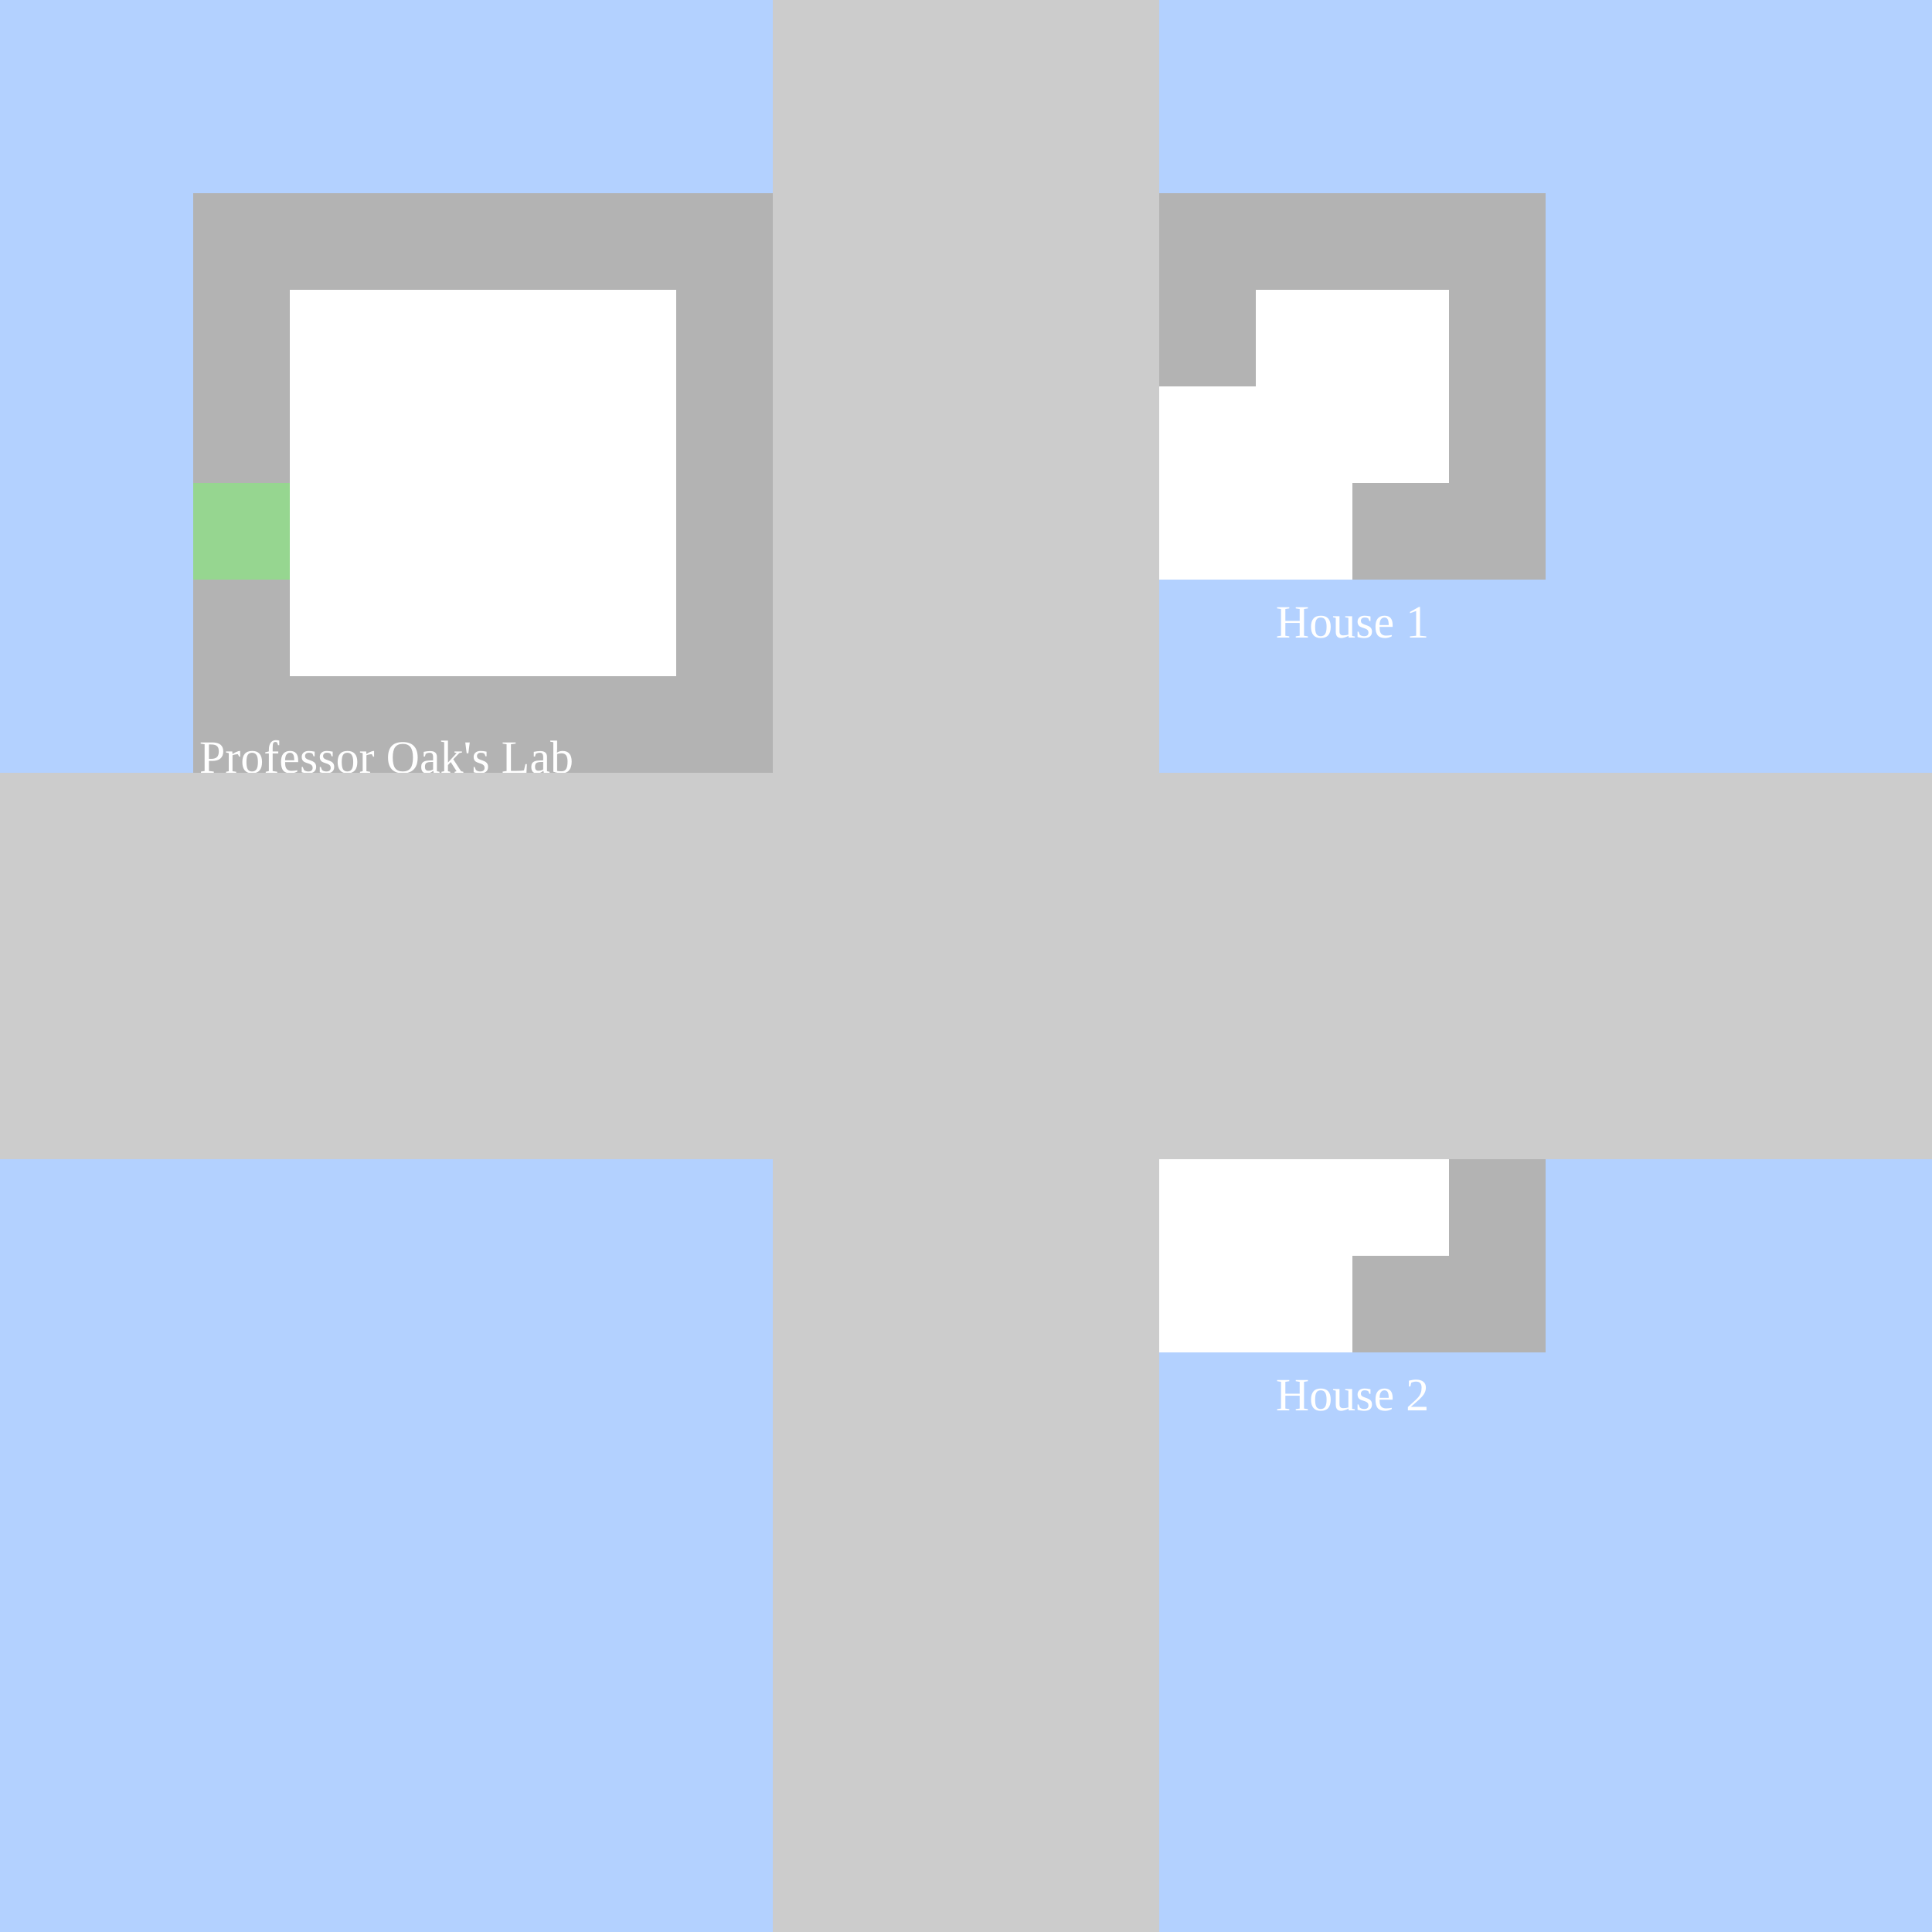
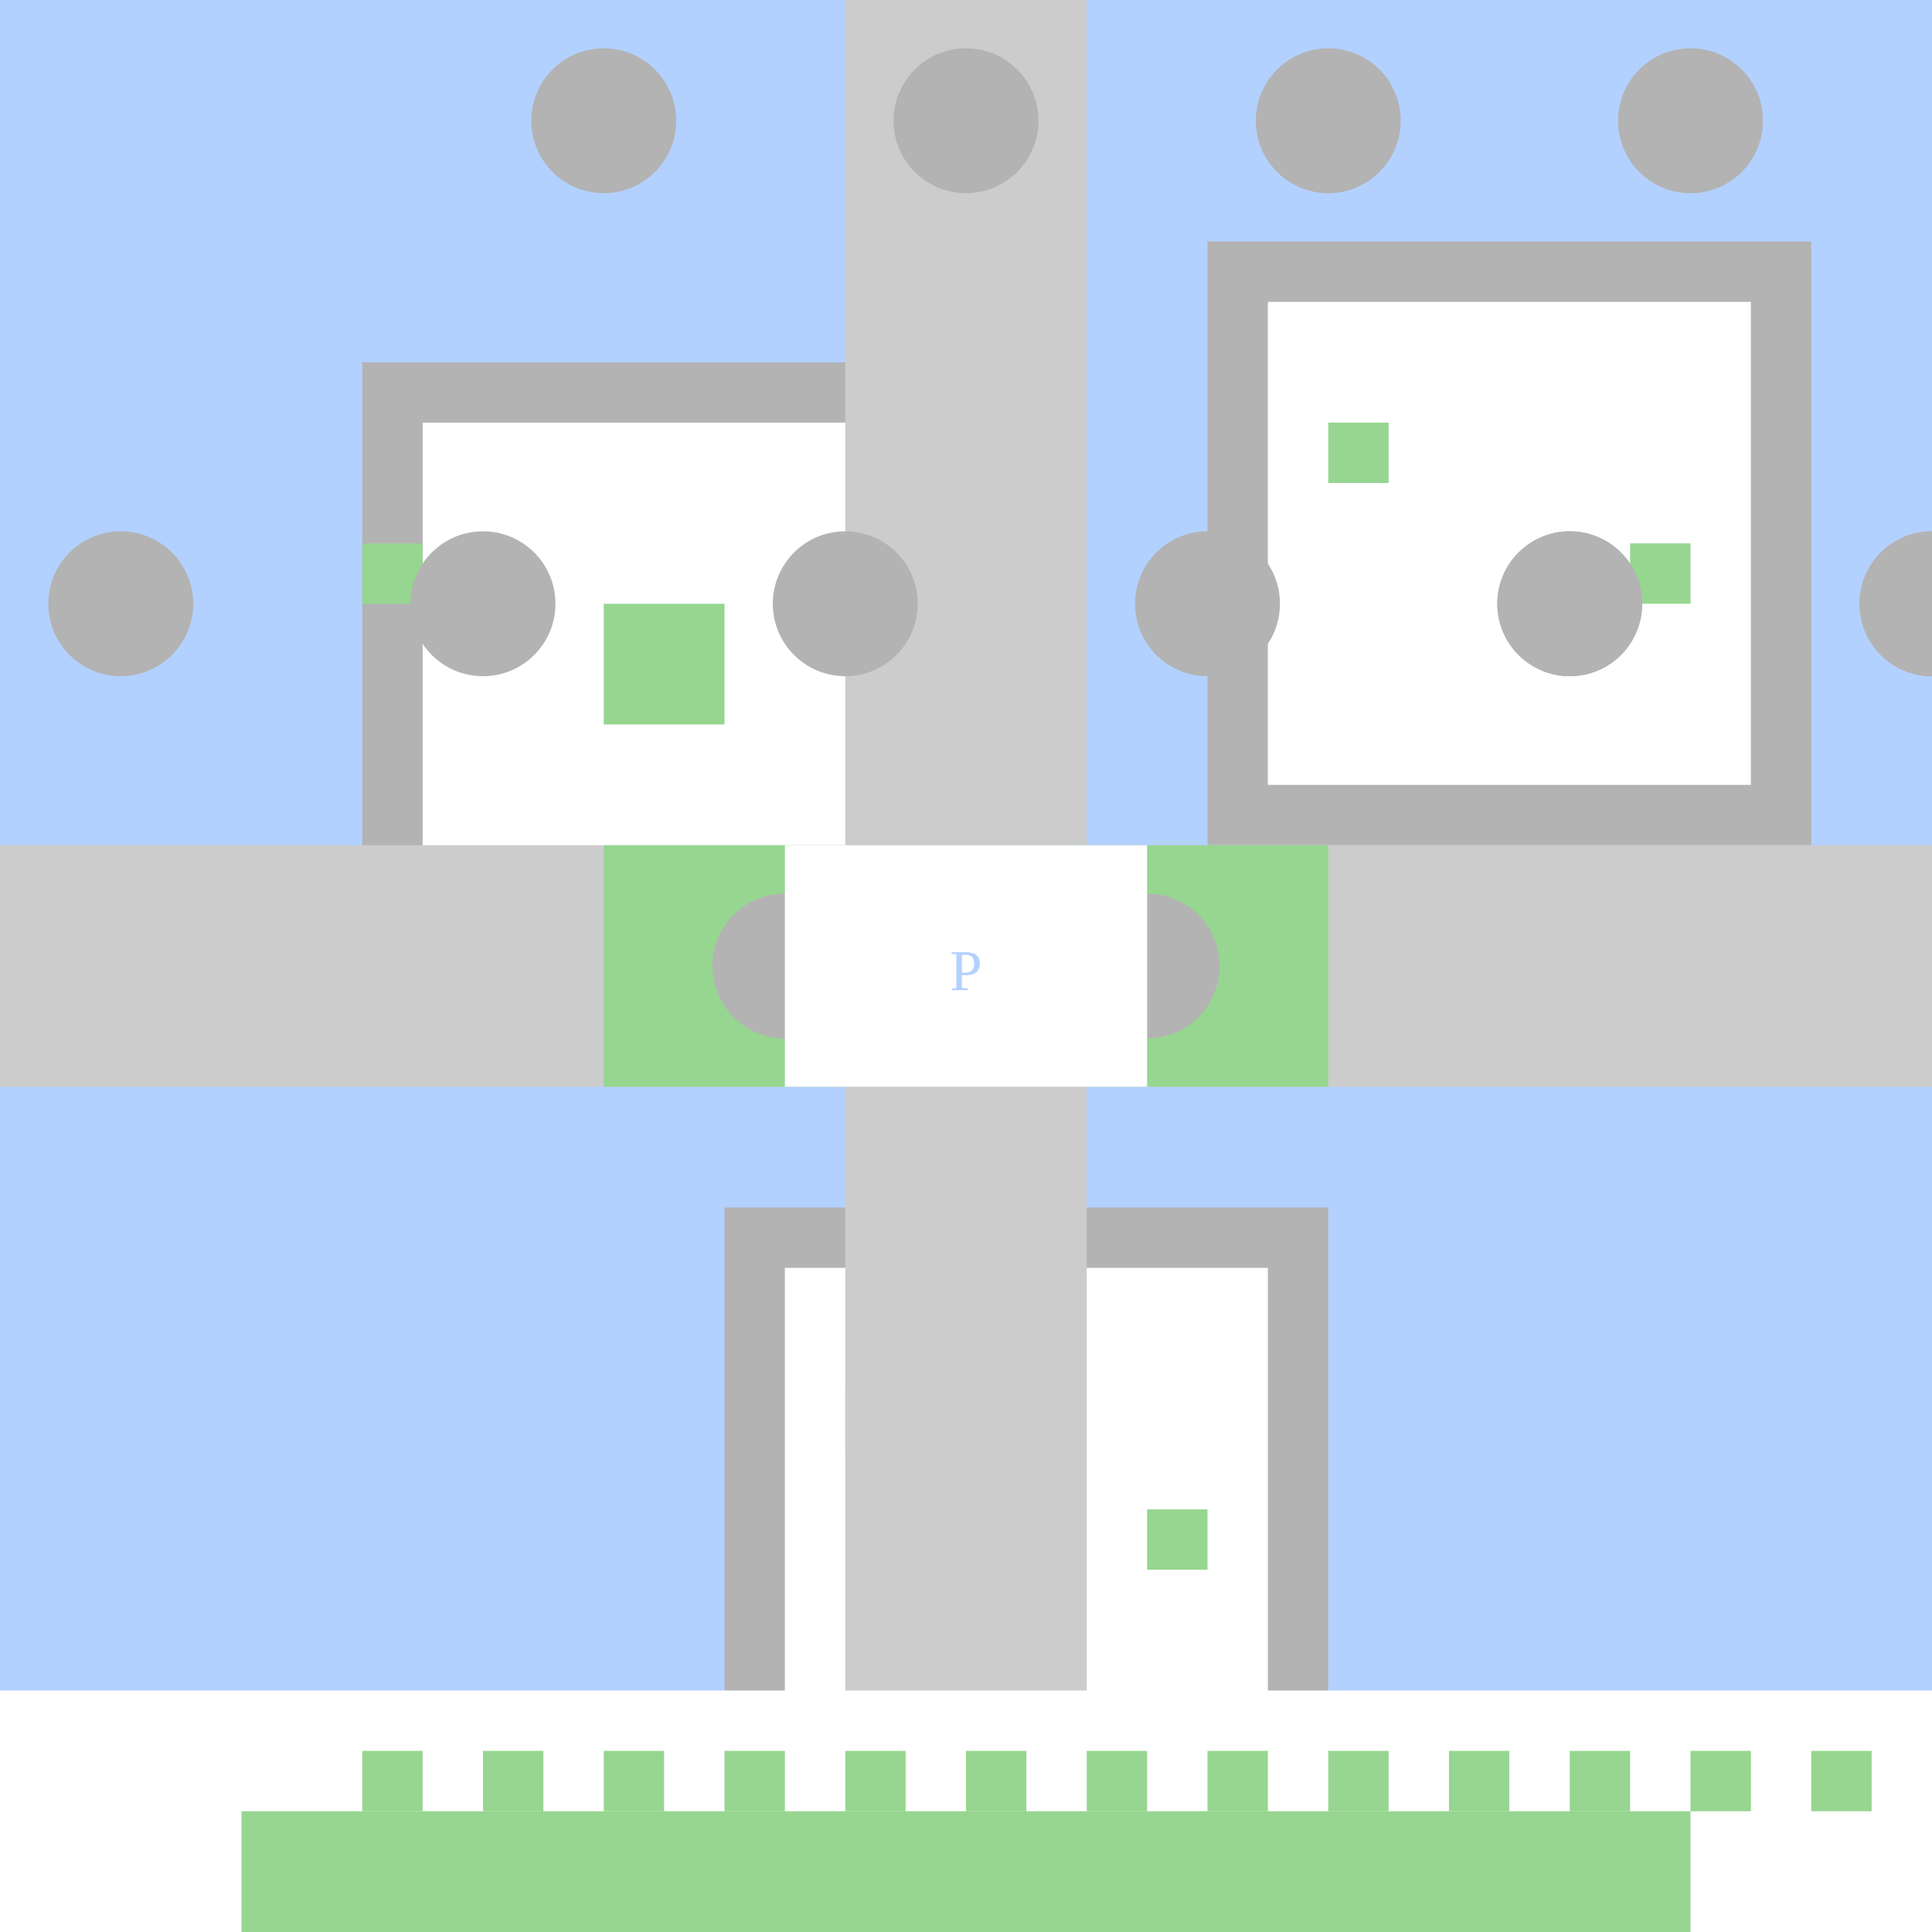
- <svg width="500" height="500">
-   <rect x="0" y="0" width="500" height="500" fill="#B3D1FF" />
-   <rect x="50" y="50" width="150" height="150" fill="#B3B3B3" />
-   <rect x="75" y="75" width="100" height="100" fill="#FFF" />
-   <rect x="50" y="125" width="25" height="25" fill="#96D690" />
-   <text x="100" y="200" fill="#FFF" font-size="12" text-anchor="middle">Professor Oak's Lab</text>
-   <rect x="300" y="50" width="100" height="100" fill="#B3B3B3" />
-   <rect x="325" y="75" width="50" height="50" fill="#FFF" />
-   <rect x="300" y="100" width="50" height="50" fill="#FFF" />
-   <text x="350" y="165" fill="#FFF" font-size="12" text-anchor="middle">House 1</text>
-   <rect x="300" y="250" width="100" height="100" fill="#B3B3B3" />
-   <rect x="325" y="275" width="50" height="50" fill="#FFF" />
-   <rect x="300" y="300" width="50" height="50" fill="#FFF" />
-   <text x="350" y="365" fill="#FFF" font-size="12" text-anchor="middle">House 2</text>
-   <rect x="0" y="200" width="500" height="100" fill="#CCC" />
-   <rect x="200" y="0" width="100" height="500" fill="#CCC" />
+ <svg width="800" height="800">
+   <rect x="0" y="0" width="800" height="800" fill="#B3D1FF" />
+   <g transform="translate(100,100)">
+     <rect x="50" y="50" width="250" height="250" fill="#B3B3B3" />
+     <rect x="75" y="75" width="200" height="200" fill="#FFF" />
+     <rect x="50" y="125" width="25" height="25" fill="#96D690" />
+     <rect x="150" y="150" width="50" height="50" fill="#96D690" />
+     <text x="125" y="300" fill="#FFF" font-size="16" text-anchor="middle">Professor Oak's Laboratory</text>
+   </g>
+   <g transform="translate(500,100)">
+     <rect x="0" y="0" width="250" height="250" fill="#B3B3B3" />
+     <rect x="25" y="25" width="200" height="200" fill="#FFF" />
+     <rect x="50" y="75" width="25" height="25" fill="#96D690" />
+     <rect x="175" y="125" width="25" height="25" fill="#96D690" />
+     <text x="125" y="300" fill="#FFF" font-size="16" text-anchor="middle">House 1</text>
+   </g>
+   <g transform="translate(300,500)">
+     <rect x="0" y="0" width="250" height="250" fill="#B3B3B3" />
+     <rect x="25" y="25" width="200" height="200" fill="#FFF" />
+     <rect x="50" y="75" width="25" height="25" fill="#96D690" />
+     <rect x="175" y="125" width="25" height="25" fill="#96D690" />
+     <text x="125" y="300" fill="#FFF" font-size="16" text-anchor="middle">House 2</text>
+   </g>
+   <rect x="0" y="350" width="800" height="100" fill="#CCC" />
+   <rect x="350" y="0" width="100" height="800" fill="#CCC" />
+   <g transform="translate(250,350)">
+     <rect x="0" y="0" width="300" height="100" fill="#96D690" />
+     <circle cx="75" cy="50" r="30" fill="#B3B3B3" />
+     <circle cx="225" cy="50" r="30" fill="#B3B3B3" />
+     <circle cx="150" cy="25" r="20" fill="#B3B3B3" />
+     <circle cx="150" cy="75" r="20" fill="#B3B3B3" />
+     <rect x="75" y="0" width="150" height="100" fill="#FFF" />
+     <text x="150" y="60" fill="#B3D1FF" font-size="24" text-anchor="middle">P</text>
+   </g>
+   <g transform="translate(0, 200)">
+     <circle cx="50" cy="50" r="30" fill="#B3B3B3" />
+     <circle cx="200" cy="50" r="30" fill="#B3B3B3" />
+     <circle cx="350" cy="50" r="30" fill="#B3B3B3" />
+     <circle cx="500" cy="50" r="30" fill="#B3B3B3" />
+     <circle cx="650" cy="50" r="30" fill="#B3B3B3" />
+     <circle cx="800" cy="50" r="30" fill="#B3B3B3" />
+   </g>
+   <g transform="translate(200, 0)">
+     <circle cx="50" cy="50" r="30" fill="#B3B3B3" />
+     <circle cx="200" cy="50" r="30" fill="#B3B3B3" />
+     <circle cx="350" cy="50" r="30" fill="#B3B3B3" />
+     <circle cx="500" cy="50" r="30" fill="#B3B3B3" />
+     <circle cx="650" cy="50" r="30" fill="#B3B3B3" />
+     <circle cx="800" cy="50" r="30" fill="#B3B3B3" />
+   </g>
+   <g transform="translate(600, 200)">
+     <circle cx="50" cy="50" r="30" fill="#B3B3B3" />
+     <circle cx="200" cy="50" r="30" fill="#B3B3B3" />
+     <circle cx="350" cy="50" r="30" fill="#B3B3B3" />
+     <circle cx="500" cy="50" r="30" fill="#B3B3B3" />
+     <circle cx="650" cy="50" r="30" fill="#B3B3B3" />
+     <circle cx="800" cy="50" r="30" fill="#B3B3B3" />
+   </g>
+   <rect x="0" y="700" width="800" height="100" fill="#FFF" />
+   <rect x="100" y="750" width="600" height="50" fill="#96D690" />
+   <g transform="translate(150, 725)">
+     <rect x="0" y="0" width="25" height="25" fill="#96D690" />
+     <rect x="50" y="0" width="25" height="25" fill="#96D690" />
+     <rect x="100" y="0" width="25" height="25" fill="#96D690" />
+     <rect x="150" y="0" width="25" height="25" fill="#96D690" />
+     <rect x="200" y="0" width="25" height="25" fill="#96D690" />
+     <rect x="250" y="0" width="25" height="25" fill="#96D690" />
+     <rect x="300" y="0" width="25" height="25" fill="#96D690" />
+     <rect x="350" y="0" width="25" height="25" fill="#96D690" />
+     <rect x="400" y="0" width="25" height="25" fill="#96D690" />
+     <rect x="450" y="0" width="25" height="25" fill="#96D690" />
+     <rect x="500" y="0" width="25" height="25" fill="#96D690" />
+     <rect x="550" y="0" width="25" height="25" fill="#96D690" />
+     <rect x="600" y="0" width="25" height="25" fill="#96D690" />
+   </g>
</svg>
